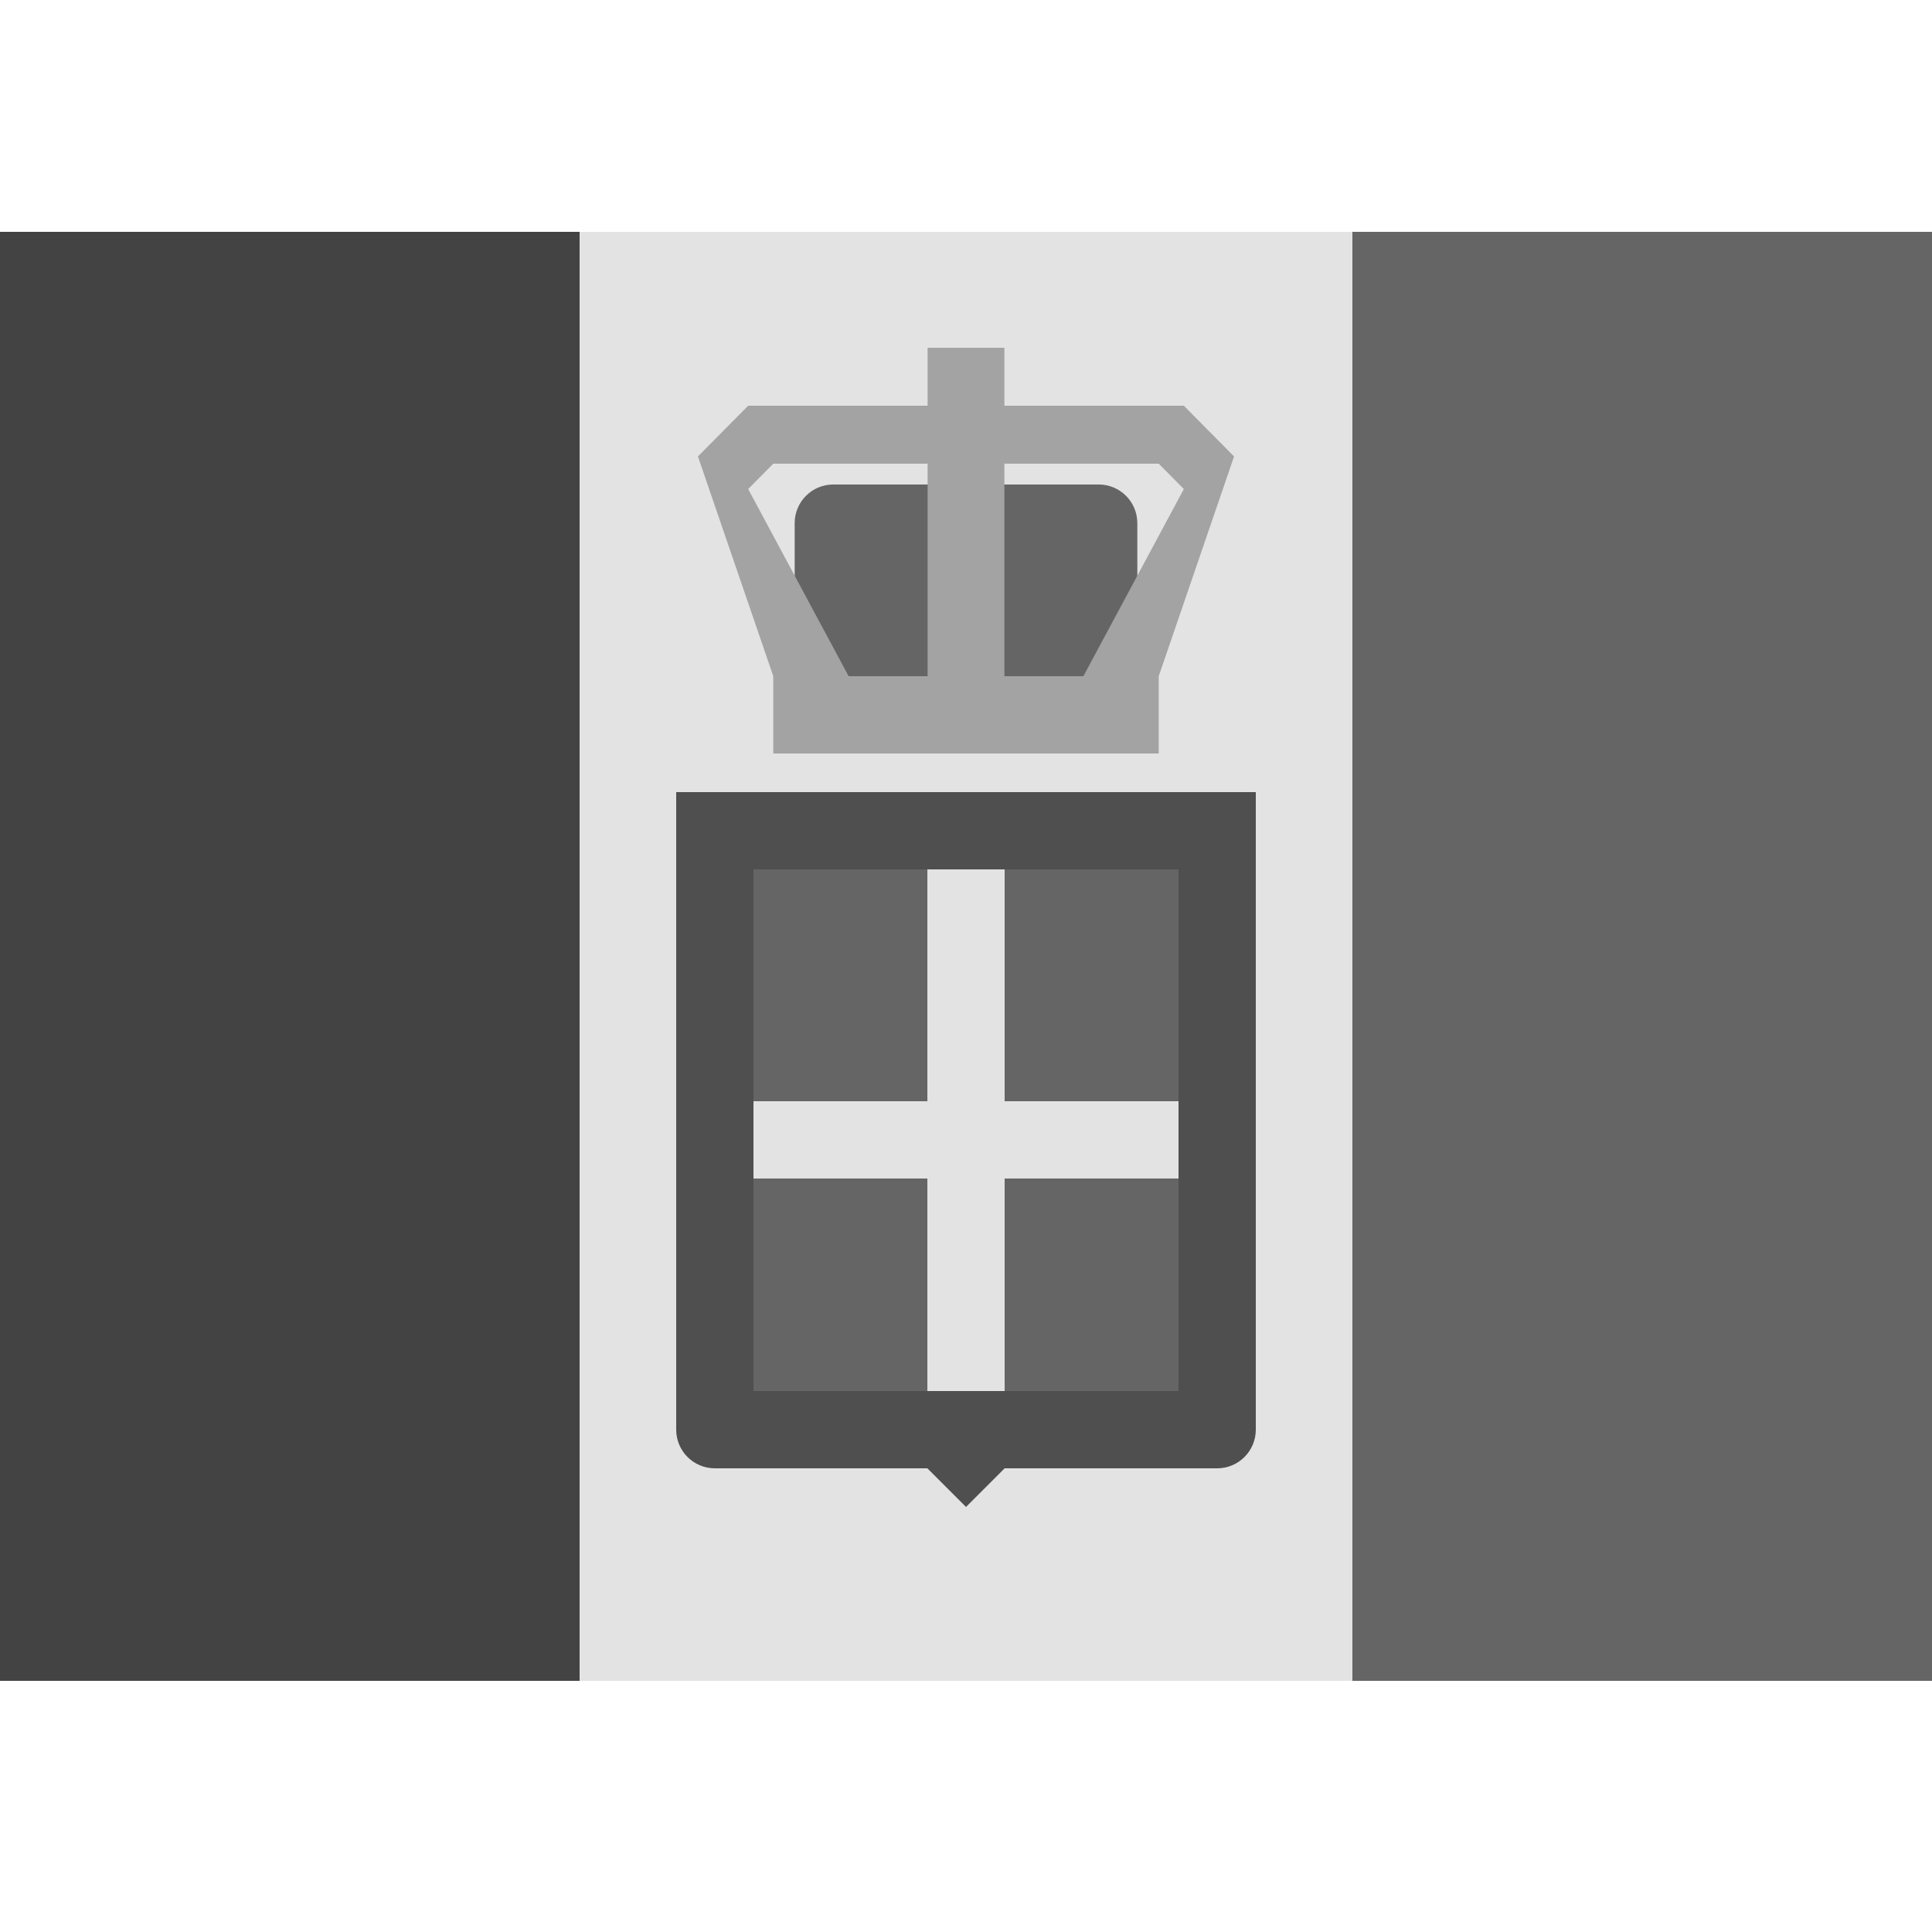
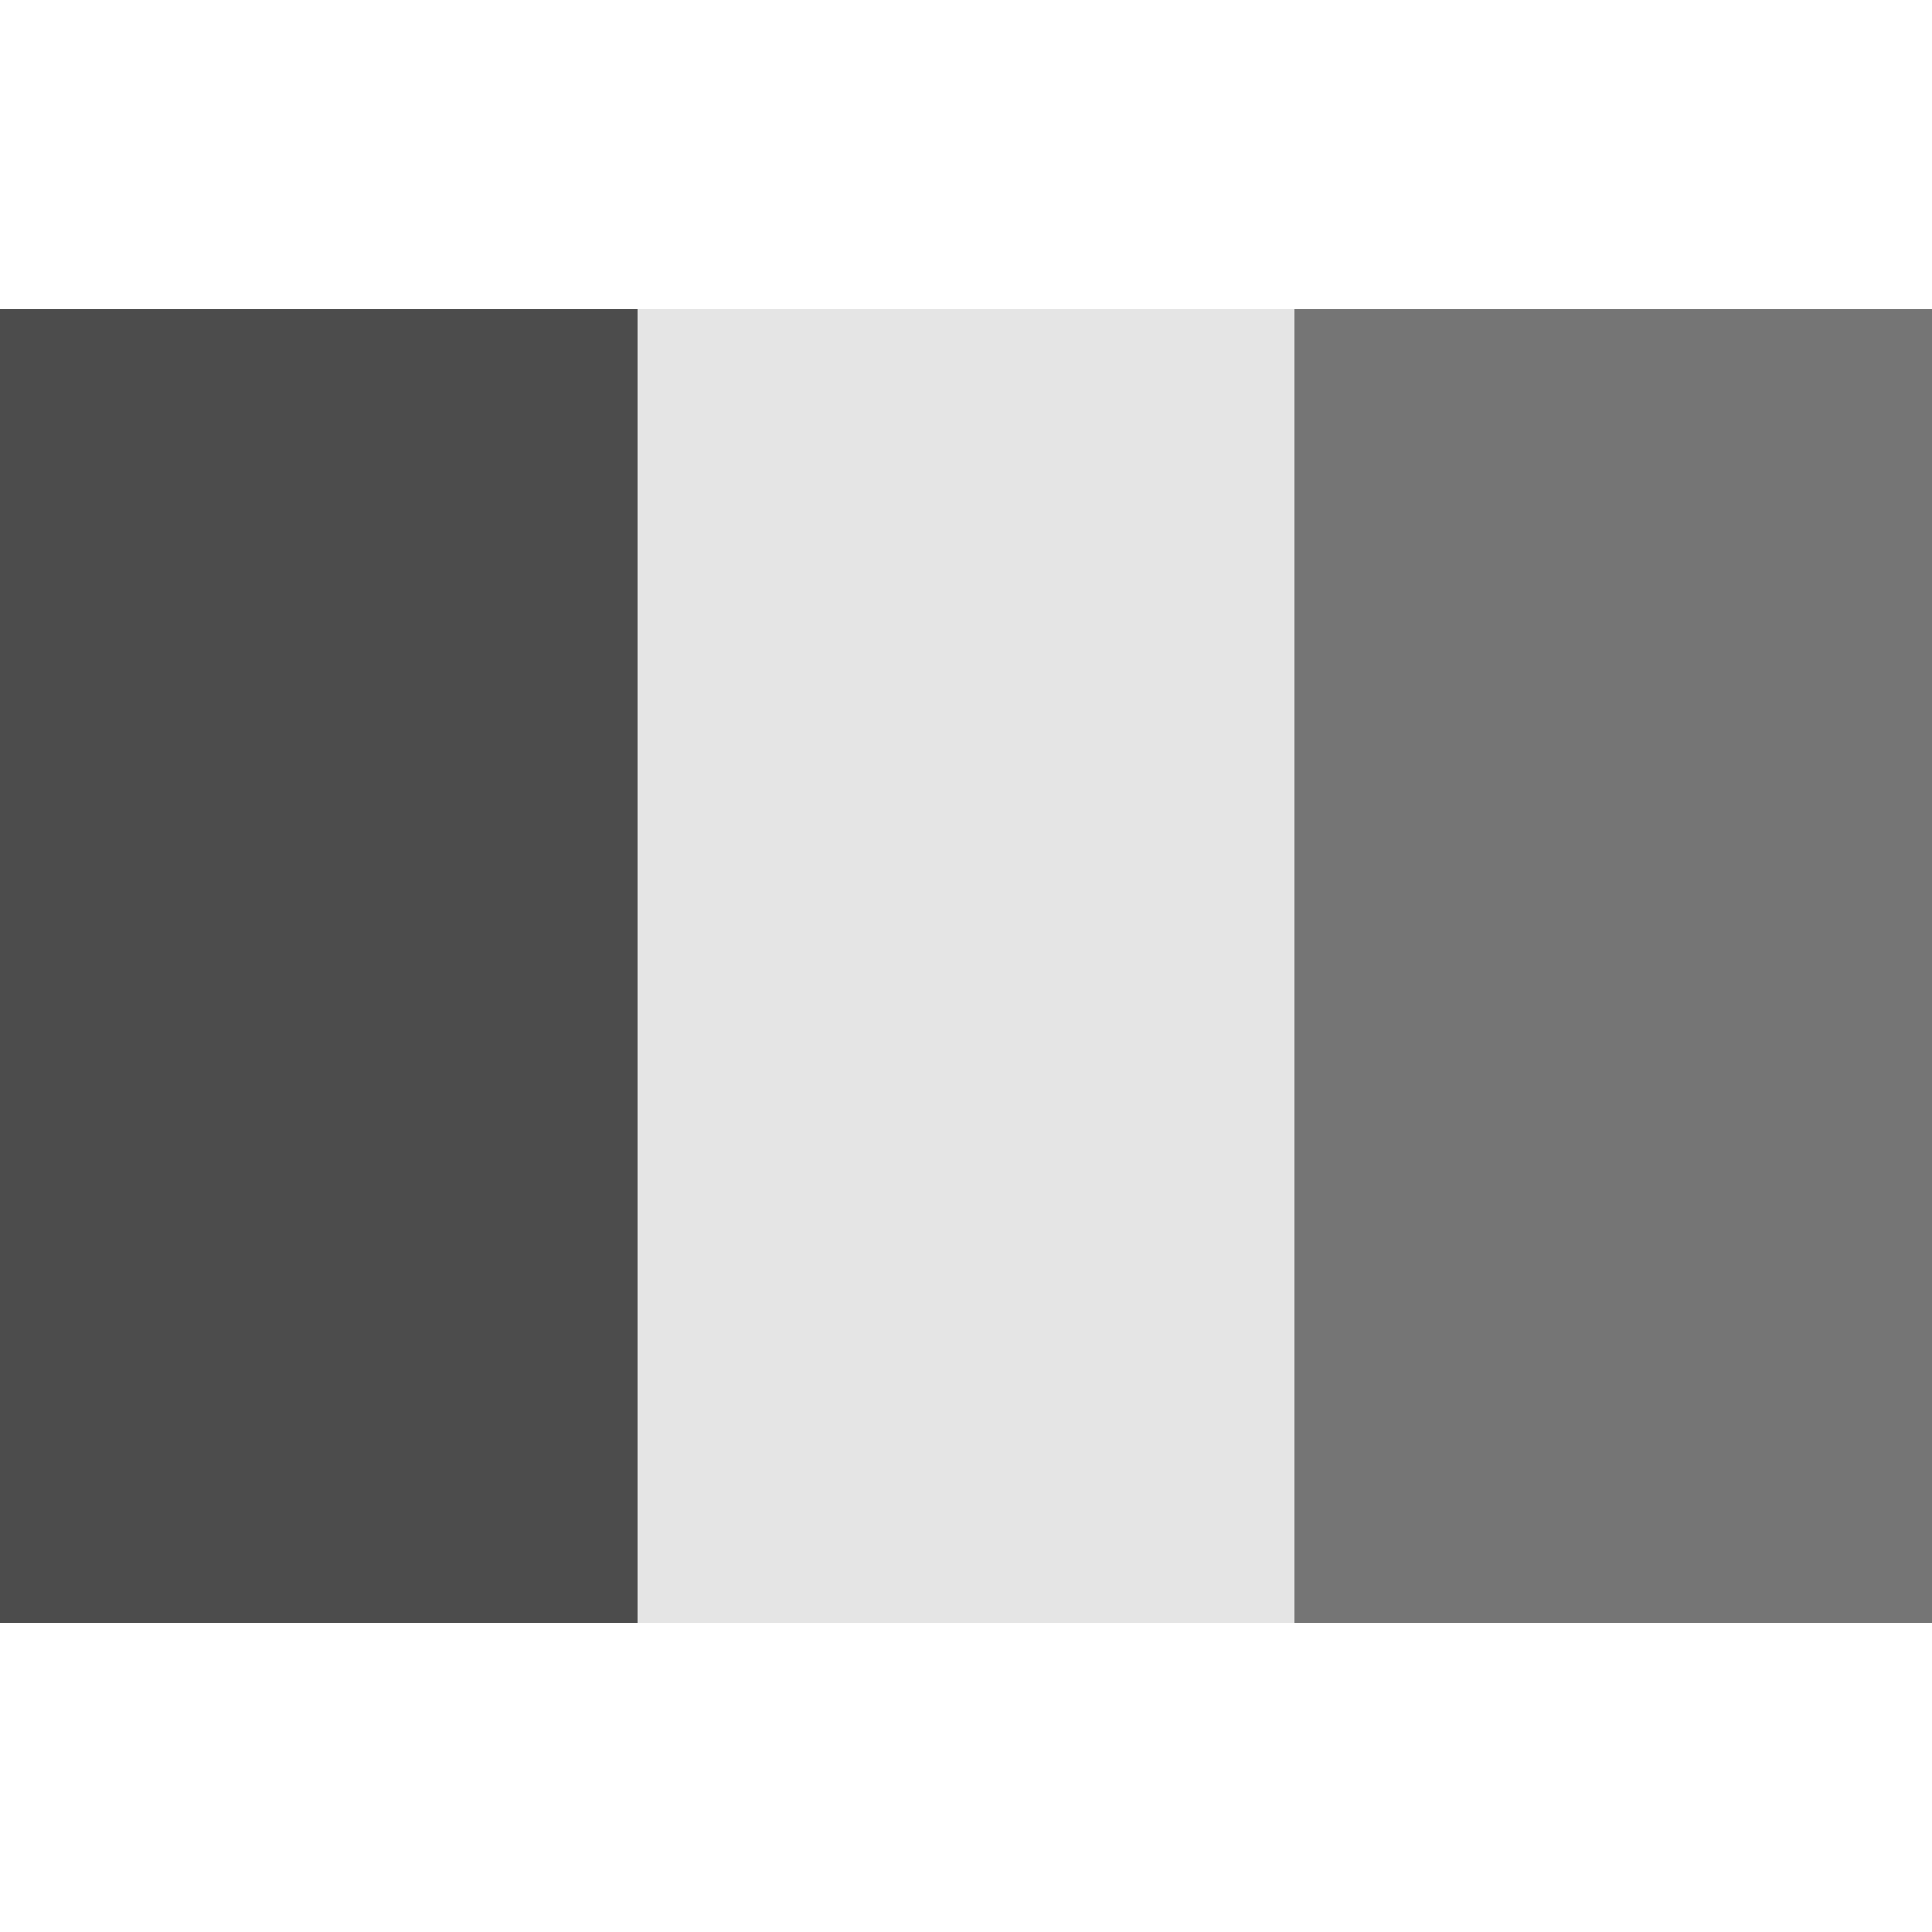
- <svg xmlns="http://www.w3.org/2000/svg" width="100" height="100" viewBox="0 0 100 100">
+ <svg xmlns="http://www.w3.org/2000/svg" id="Italy_modern" width="100" height="100" viewBox="0 0 100 100">
  <defs>
-     <style>.cls-1 {
-         fill: #434343;
+     <style>
+       .cls-1 {
+         fill: #e5e5e5;
      }
-       .cls-2, .cls-5 {
-         fill: #e3e3e3;
+ 
+       .cls-2 {
+         fill: #4c4c4c;
      }
+ 
      .cls-3 {
-         fill: #4f4f4f;
+         fill: #757575;
      }
-       .cls-3, .cls-5, .cls-6, .cls-7 {
-         fill-rule: evenodd;
-       }
-       .cls-4, .cls-6 {
-         fill: #656565;
-       }
-       .cls-7 {
-         fill: #a3a3a3;
-       }</style>
+     </style>
  </defs>
-   <rect class="cls-1" y="12" width="30" height="75" />
-   <rect class="cls-2" x="30" y="12" width="40" height="75" />
-   <path class="cls-3" d="M35,41H65V74a2,2,0,0,1-2,2H37a2,2,0,0,1-2-2V41ZM48,76l2,2,2-2H48Z" />
-   <rect class="cls-4" x="39" y="45" width="22" height="27" />
-   <path class="cls-5" d="M61,61H52V72H48V61H39V57h9V45h4V57h9v4Z" />
-   <path class="cls-6" d="m43.132 25.077h13.736a2 2 0 0 1 2 2v9.408a2 2 0 0 1-2 2h-13.736a2 2 0 0 1-2-2v-9.408a2 2 0 0 1 2-2z" />
-   <path class="cls-7" d="M63.875,23.625L59.975,35v4H40.025V35l-3.9-11.375L38.725,21h9.288V18h3.975v3h9.288ZM40.025,24l-1.3,1.313L43.925,35h4.088V24H40.025Zm11.962,0V35h4.088l5.2-9.687L59.975,24H51.988Z" />
-   <rect class="cls-4" x="70" y="12" width="30" height="75" />
+   <g id="country_italy_modern_locked">
+     <rect class="cls-1" x="30" y="16" width="40" height="68" />
+     <rect class="cls-2" y="16" width="33" height="68" />
+     <rect class="cls-3" x="67" y="16" width="33" height="68" />
+   </g>
</svg>
